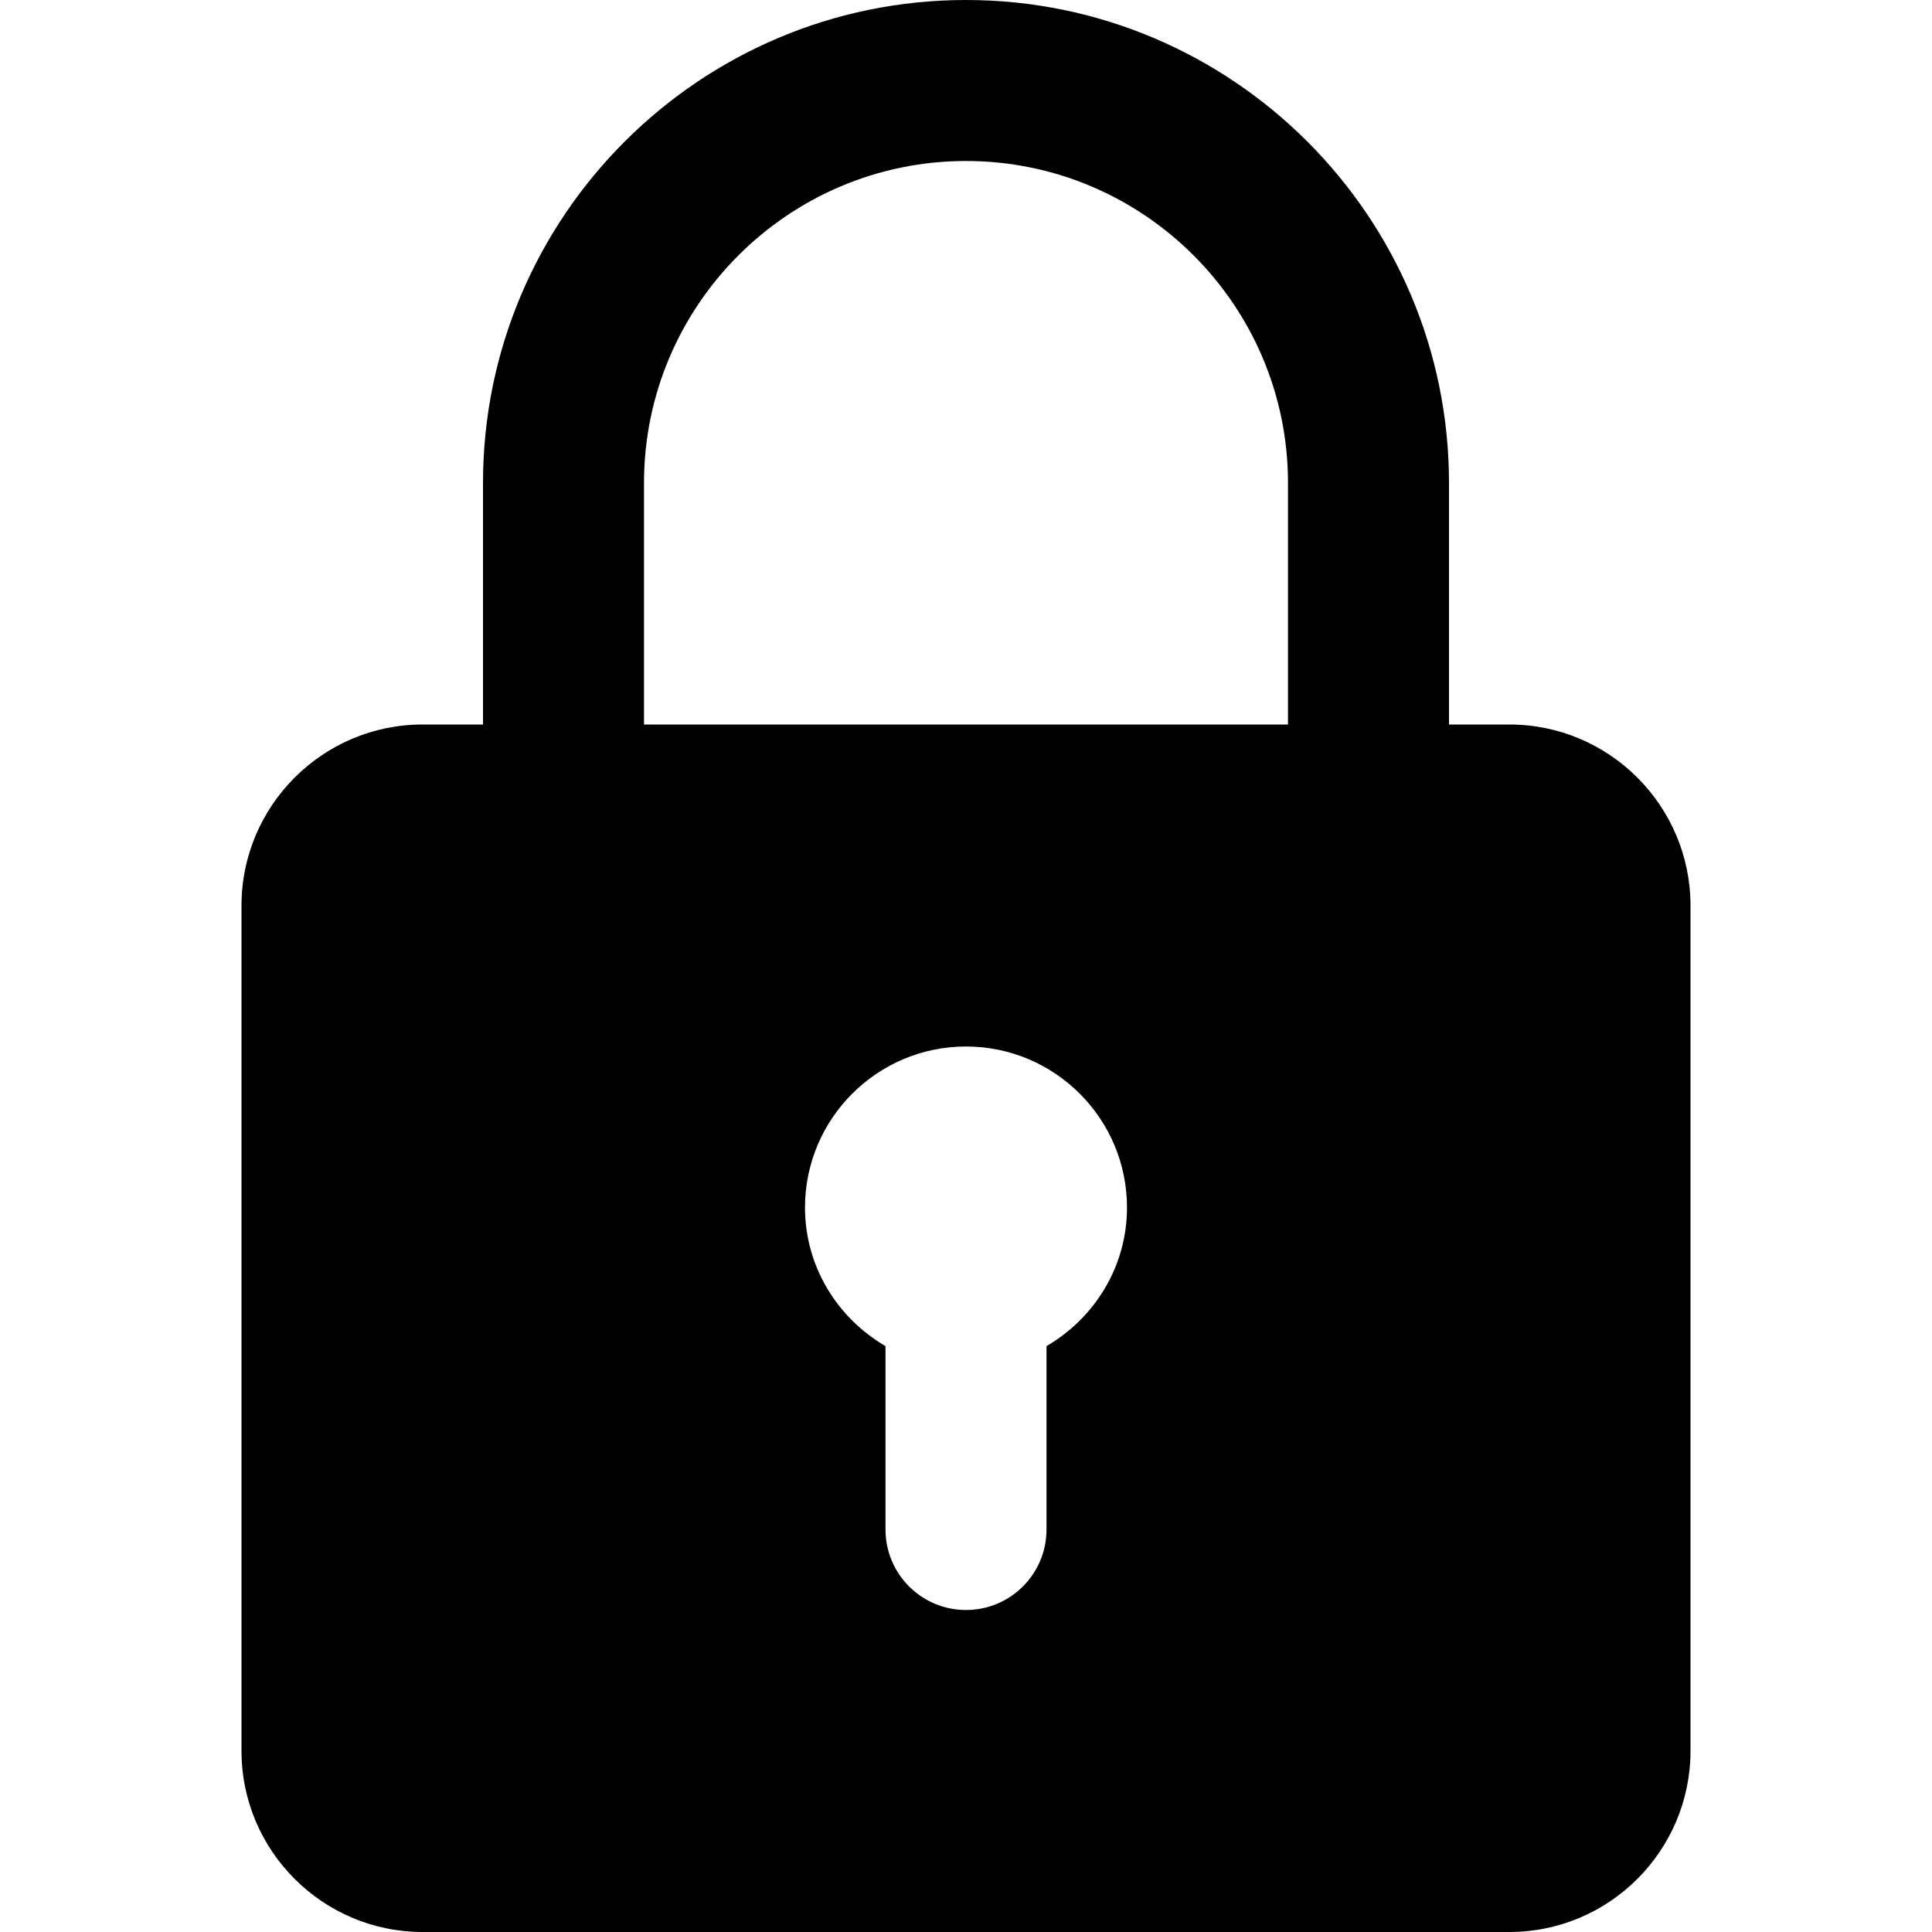
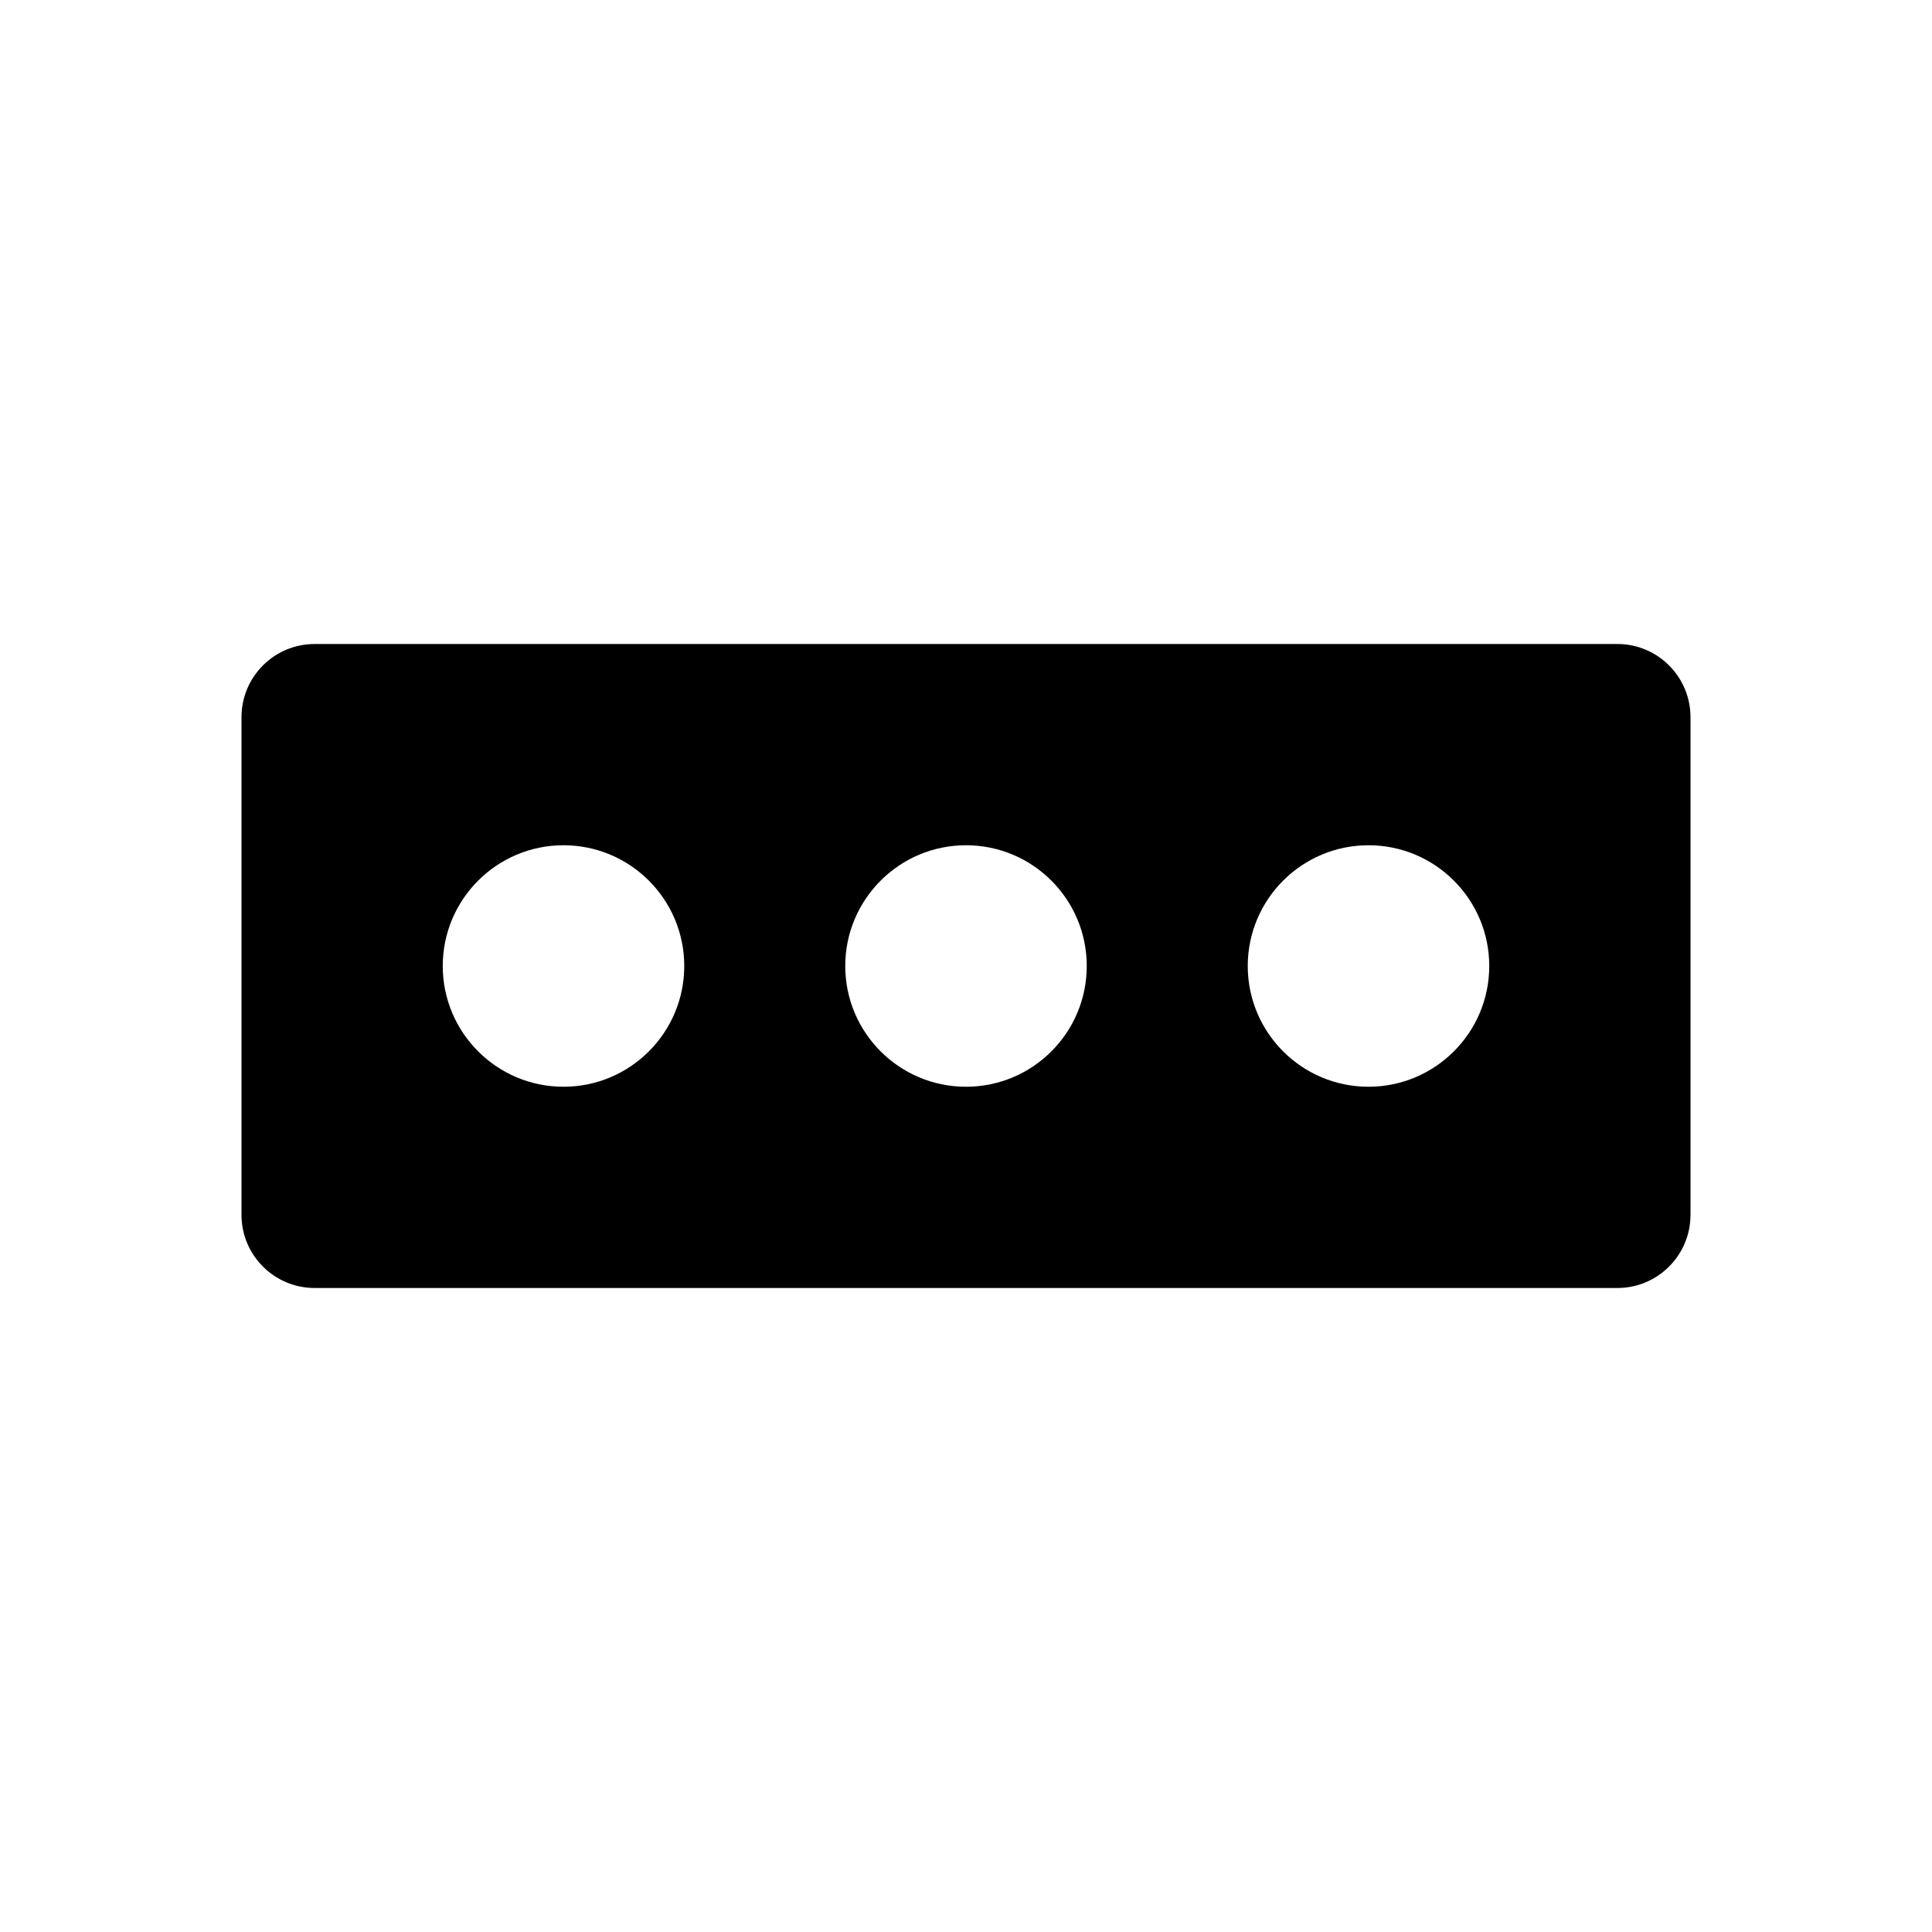
- <svg xmlns="http://www.w3.org/2000/svg" id="bold" enable-background="new 0 0 24 24" height="20" viewBox="0 0 24 24" width="20">
-   <path d="m18.75 9h-.75v-3c0-3.309-2.691-6-6-6s-6 2.691-6 6v3h-.75c-1.24 0-2.25 1.009-2.25 2.25v10.5c0 1.241 1.01 2.25 2.25 2.25h13.5c1.24 0 2.25-1.009 2.25-2.25v-10.5c0-1.241-1.01-2.25-2.25-2.25zm-10.75-3c0-2.206 1.794-4 4-4s4 1.794 4 4v3h-8zm5 10.722v2.278c0 .552-.447 1-1 1s-1-.448-1-1v-2.278c-.595-.347-1-.985-1-1.722 0-1.103.897-2 2-2s2 .897 2 2c0 .737-.405 1.375-1 1.722z" />
+ <svg xmlns="http://www.w3.org/2000/svg" width="40px" height="40px" viewBox="0 0 24 24" fill="none">
+   <path fill-rule="evenodd" clip-rule="evenodd" d="M3.909 8C3.407 8 3 8.407 3 8.909V15.091C3 15.593 3.407 16 3.909 16H20.091C20.593 16 21 15.593 21 15.091V8.909C21 8.407 20.593 8 20.091 8H3.909ZM7 13.5C7.828 13.5 8.5 12.828 8.5 12C8.5 11.172 7.828 10.5 7 10.5C6.172 10.5 5.5 11.172 5.5 12C5.5 12.828 6.172 13.5 7 13.5ZM13.5 12C13.5 12.828 12.829 13.5 12 13.5C11.172 13.5 10.5 12.828 10.5 12C10.5 11.172 11.172 10.5 12 10.5C12.829 10.5 13.5 11.172 13.5 12ZM17 13.5C17.828 13.5 18.5 12.828 18.5 12C18.5 11.172 17.828 10.5 17 10.5C16.172 10.5 15.5 11.172 15.5 12C15.5 12.828 16.172 13.5 17 13.5Z" fill="#000000" />
</svg>
